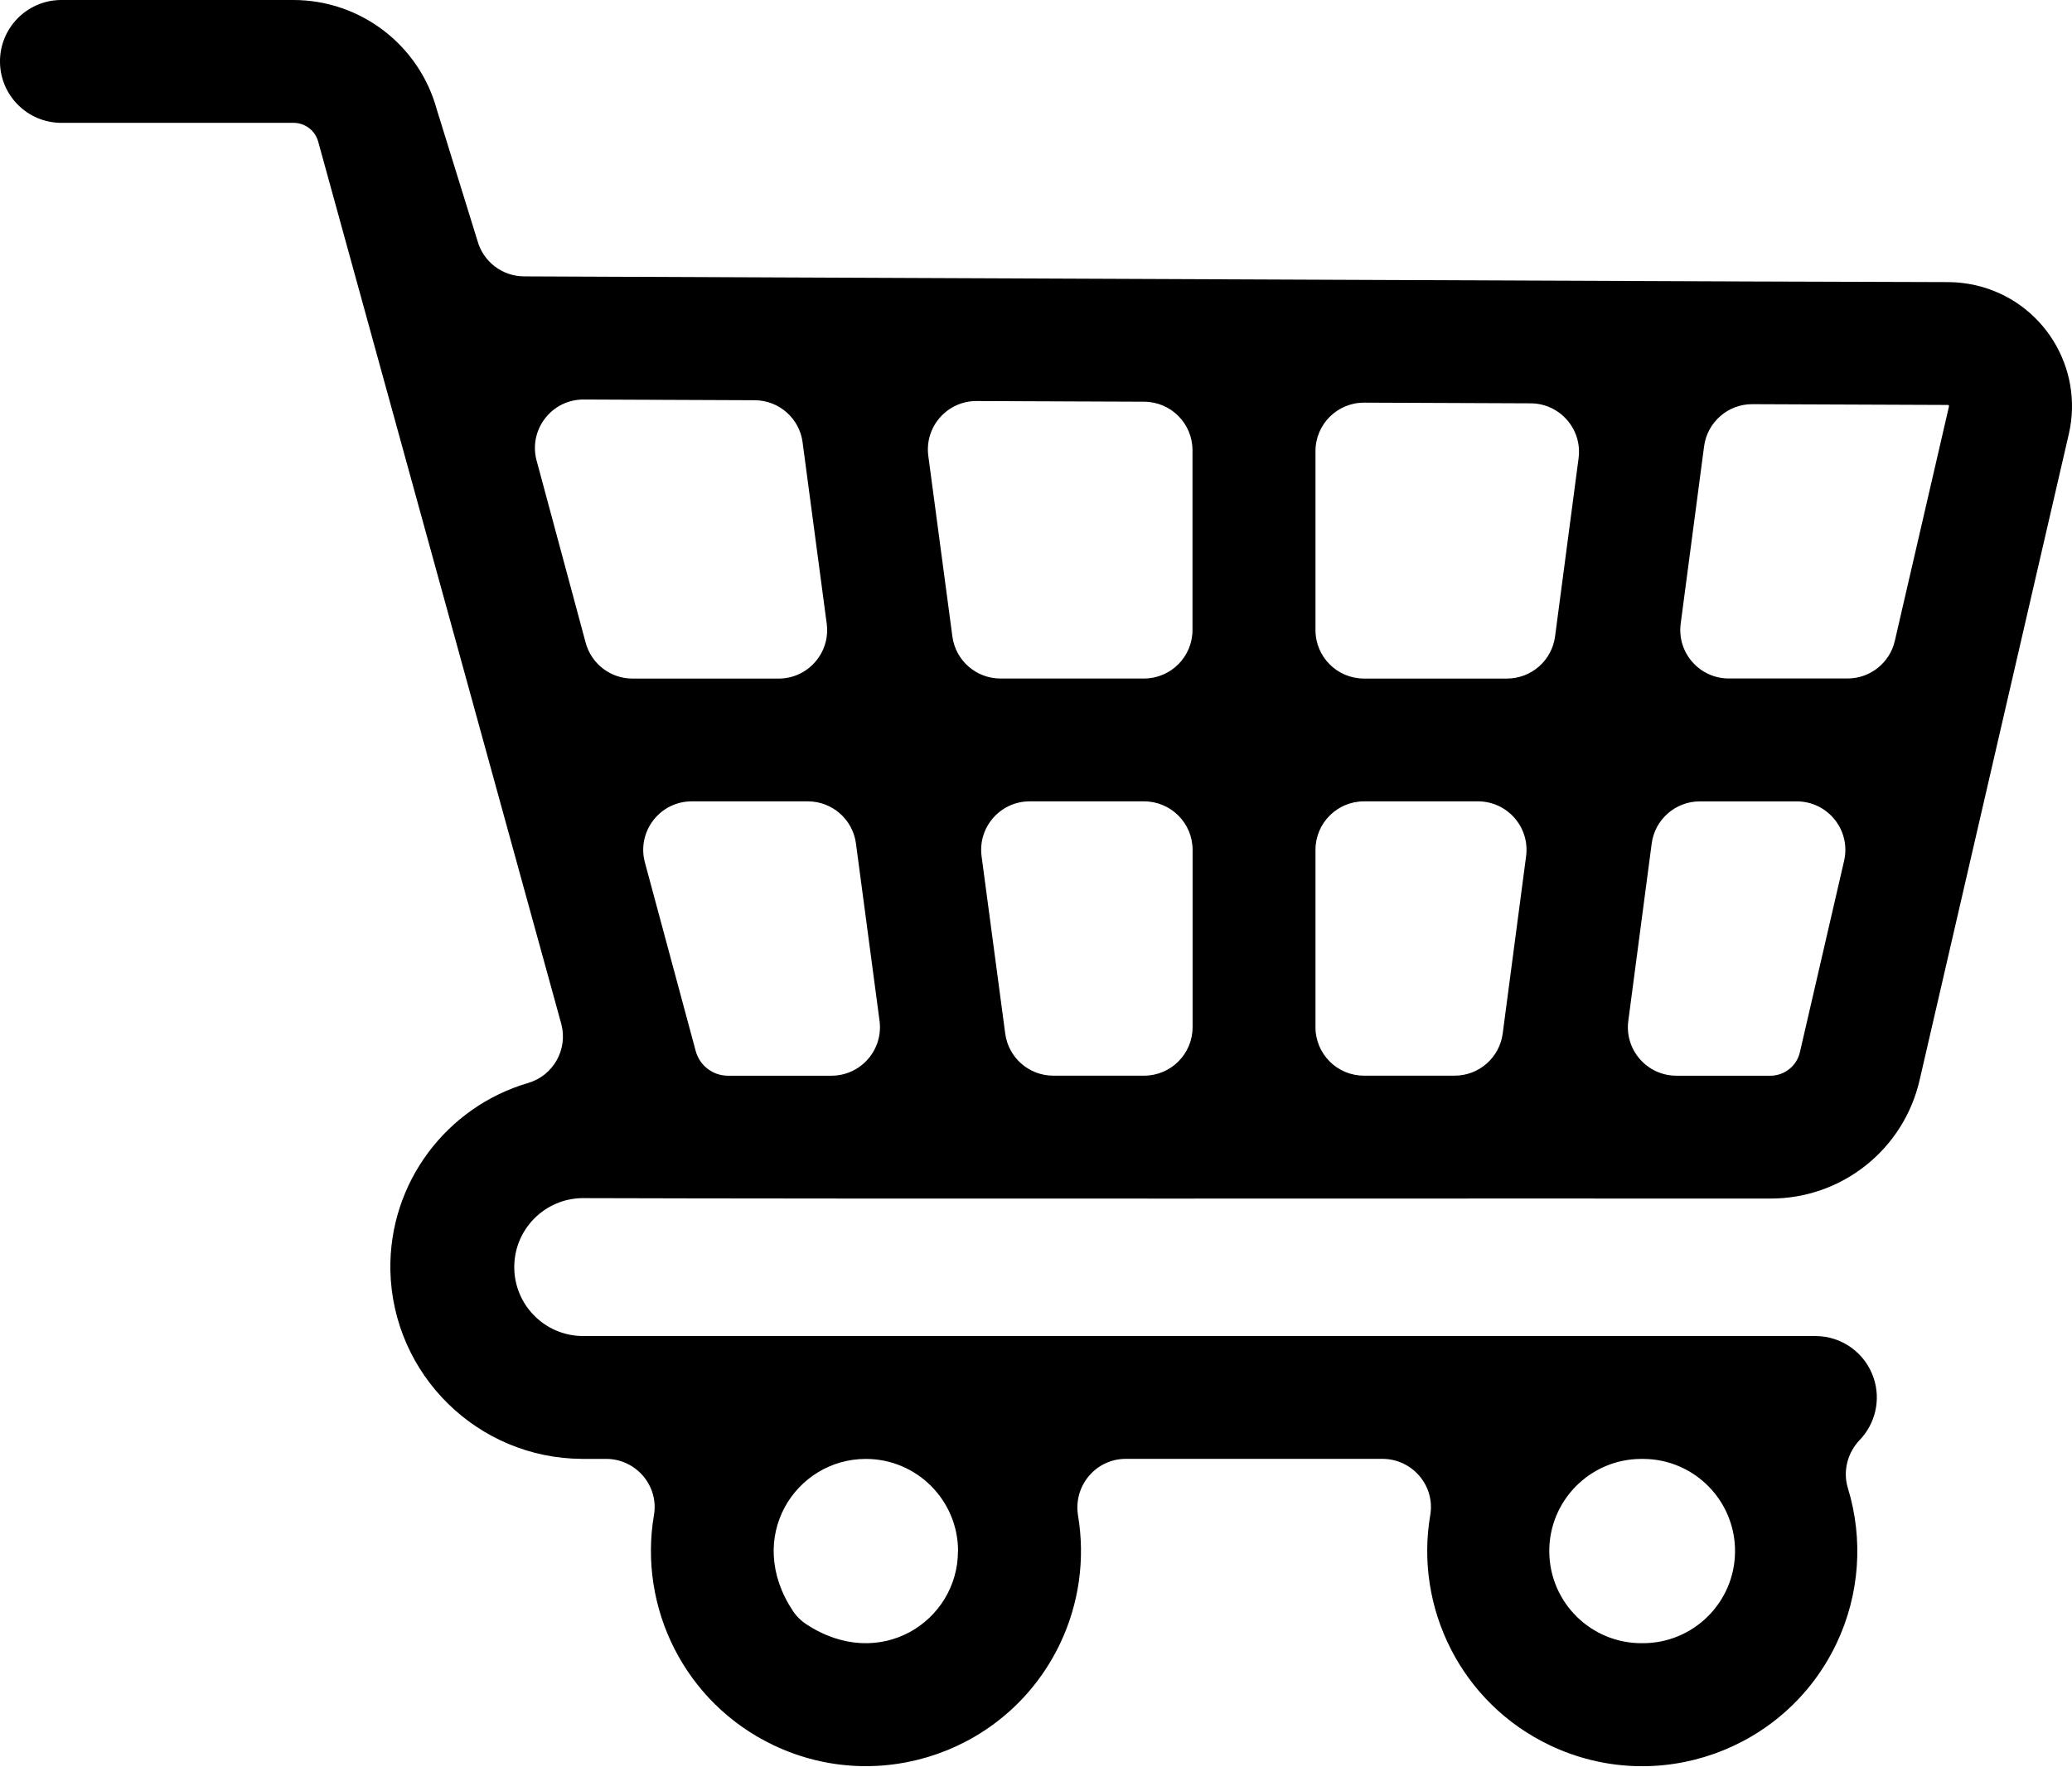
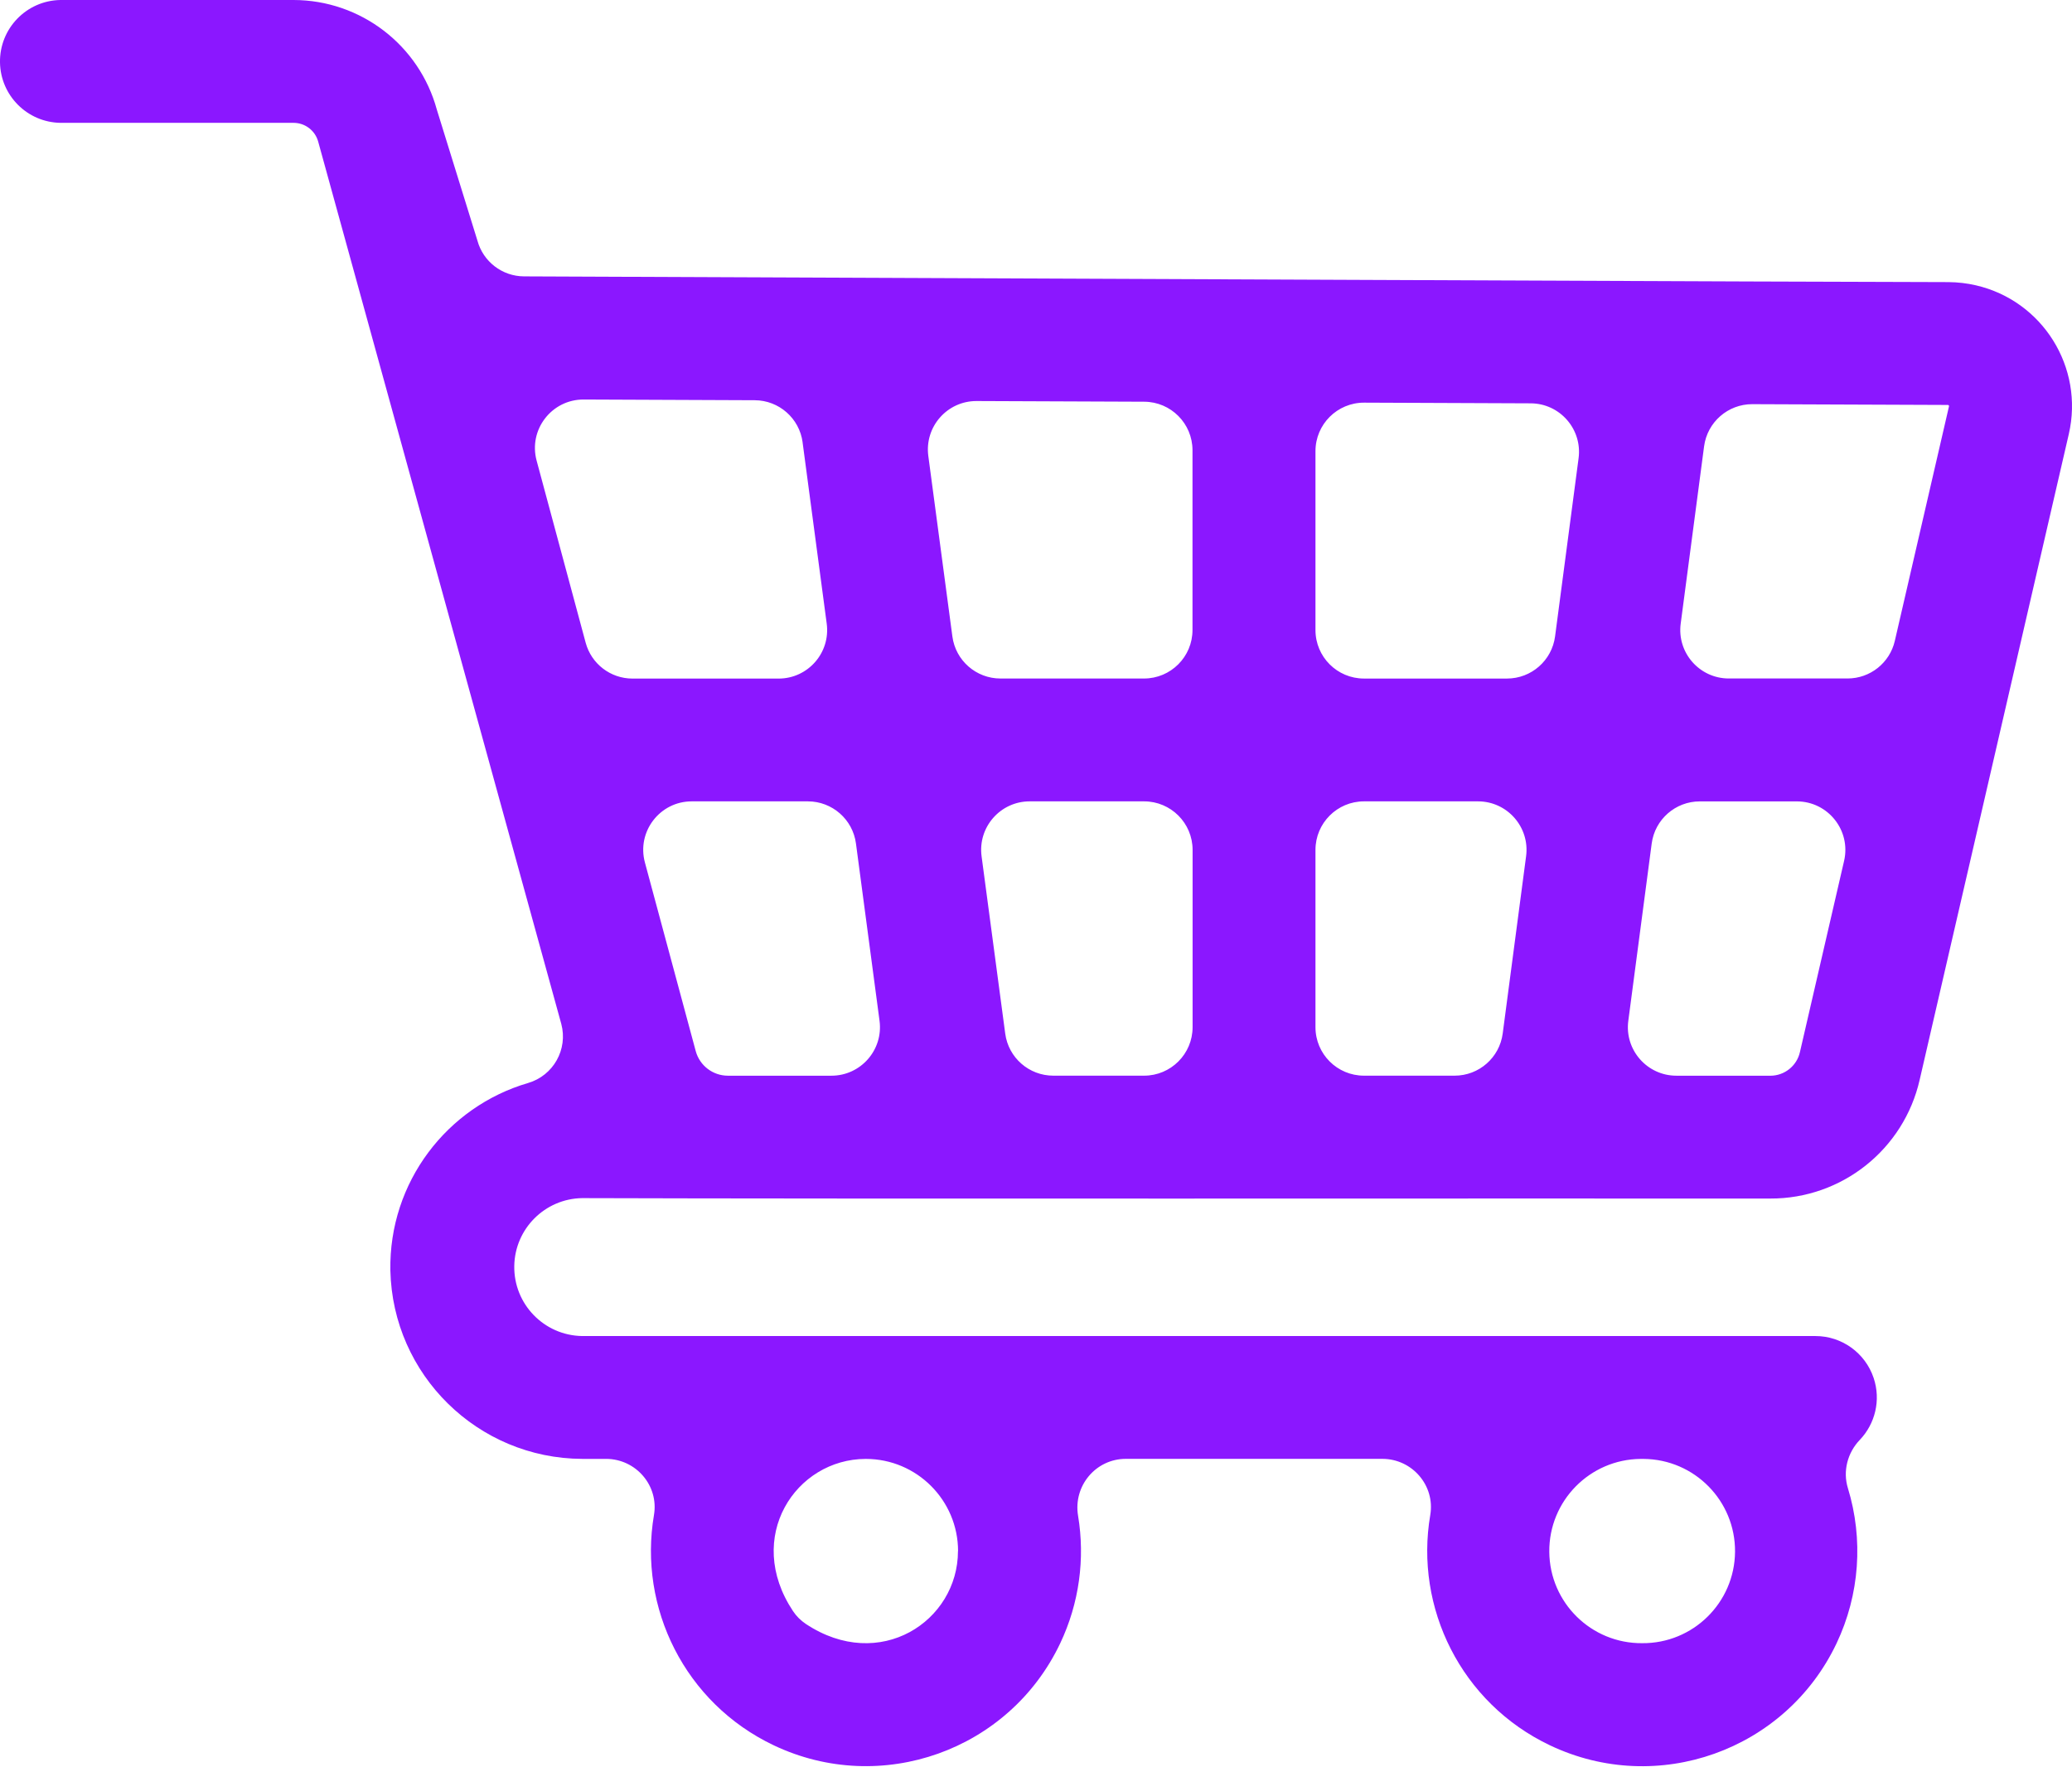
<svg xmlns="http://www.w3.org/2000/svg" id="Layer_2" data-name="Layer 2" viewBox="0 0 640.61 546.08">
  <g id="Cart">
-     <path id="shopping-cart" d="m179.97,413.07c-11.78-.19-21.17-9.9-20.97-21.67.19-11.5,9.47-20.78,20.97-20.97,78.67.27,286.18.07,367.36.13,22.1.08,41.3-15.19,46.19-36.74l46.1-199.6c4.77-20.64-8.09-41.24-28.73-46.01-2.78-.64-5.63-.97-8.48-.99-31.78,0-295.48-1.19-440.39-1.77-6.76-.03-12.66-4.57-14.42-11.09l-12.54-40.46C129.61,13.91,111.47.03,90.76,0H18.66C8.18.18-.18,8.83,0,19.32c.18,10.23,8.43,18.48,18.66,18.66h72.1c3.56,0,6.68,2.38,7.62,5.82l75.15,272.75c2.12,7.88-2.44,16-10.27,18.29-25.04,7.33-43.05,30.68-42.57,57.94.71,32.28,27.01,58.12,59.3,58.27h7.39c9.23,0,16.36,8.27,14.81,17.36-4.88,28.62,9.52,58.13,37.04,71.2,33.16,15.75,72.82,1.63,88.56-31.54,5.89-12.41,7.73-26.18,5.52-39.45-1.53-9.19,5.45-17.58,14.77-17.58h79.31c9.23,0,16.36,8.27,14.81,17.37-4.89,28.62,9.51,58.14,37.03,71.21,33.16,15.76,72.82,1.64,88.58-31.52,7.18-15.12,8.34-32.26,3.51-48.01-1.61-5.24-.12-10.94,3.67-14.9,4.72-4.93,6.61-12.25,4.29-19.17-2.6-7.74-9.85-12.96-18.02-12.95H179.97Zm116.21,66.48c0,21.67-24.2,37.69-47.05,22.52-1.56-1.04-2.91-2.39-3.95-3.95-15.18-22.84.82-47.04,22.49-47.06h.05c15.73.02,28.47,12.77,28.49,28.49h-.02Zm211.54,28.48c-15.73.13-28.59-12.52-28.72-28.25-.13-15.73,12.52-28.59,28.25-28.72h.93c15.73.13,28.38,12.99,28.25,28.72-.13,15.73-12.99,28.38-28.72,28.25Zm94.78-382.68c.09.08.12.21.07.32l-16.74,72.48c-1.57,6.8-7.63,11.62-14.62,11.62h-36.71c-9.06,0-16.06-7.98-14.87-16.96l7.23-54.81c.99-7.48,7.38-13.07,14.93-13.04l60.42.24c.12-.02.23.04.3.14h-.02Zm-195.79,192.23v-54.82c0-8.28,6.72-15,15-15h35.25c9.06,0,16.06,7.98,14.87,16.96l-7.23,54.81c-.98,7.46-7.34,13.04-14.87,13.04h-28.02c-8.29,0-15-6.71-15-14.99Zm-95.92,1.98l-7.31-54.82c-1.2-8.99,5.8-16.98,14.87-16.98h35.37c8.28,0,15,6.72,15,15v54.81c0,8.28-6.71,15-15,15h-28.06c-7.52,0-13.88-5.56-14.87-13.01Zm-85.7,13.02h-.06c-4.63-.01-8.69-3.11-9.92-7.58l-15.72-58.34c-2.57-9.53,4.61-18.9,14.48-18.9h35.9c7.52,0,13.88,5.57,14.87,13.02l7.29,54.82c1.2,8.99-5.8,16.98-14.87,16.98h-31.99Zm69.36-135.81l-7.44-55.8c-1.2-9.02,5.83-17.02,14.93-16.98l51.81.21c8.26.03,14.94,6.74,14.94,15v55.58c0,8.28-6.71,15-15,15h-44.37c-7.52,0-13.88-5.56-14.87-13.01Zm112.26-1.98v-55.3c0-8.31,6.75-15.03,15.06-15l51.48.21c9.04.04,15.99,8,14.81,16.96l-7.27,55.09c-.98,7.46-7.34,13.04-14.87,13.04h-44.21c-8.29,0-15-6.71-15-14.99Zm-158.57-58.03l7.46,56.06c1.2,8.99-5.8,16.98-14.87,16.98h-45.18c-6.78,0-12.72-4.55-14.48-11.1l-15.16-56.28c-2.58-9.56,4.65-18.94,14.55-18.9l52.88.22c7.5.03,13.82,5.59,14.81,13.02Zm299.17,195.82h-29.01c-9.06,0-16.06-7.98-14.87-16.96l7.23-54.81c.98-7.46,7.35-13.04,14.87-13.04h30c9.65,0,16.79,8.98,14.62,18.38l-13.66,59.14c-.97,4.28-4.79,7.31-9.18,7.3Z" />
+     <path id="shopping-cart" fill="#8b17ff" d="m179.97,413.07c-11.78-.19-21.17-9.9-20.97-21.67.19-11.5,9.47-20.78,20.97-20.97,78.67.27,286.18.07,367.36.13,22.1.08,41.3-15.19,46.19-36.74l46.1-199.6c4.77-20.64-8.09-41.24-28.73-46.01-2.78-.64-5.63-.97-8.48-.99-31.78,0-295.48-1.19-440.39-1.77-6.76-.03-12.66-4.57-14.42-11.09l-12.54-40.46C129.61,13.91,111.47.03,90.76,0H18.66C8.18.18-.18,8.83,0,19.32c.18,10.23,8.43,18.48,18.66,18.66h72.1c3.56,0,6.68,2.38,7.62,5.82l75.15,272.75c2.12,7.88-2.44,16-10.27,18.29-25.04,7.33-43.05,30.68-42.57,57.94.71,32.28,27.01,58.12,59.3,58.27h7.39c9.23,0,16.36,8.27,14.81,17.36-4.88,28.62,9.52,58.13,37.04,71.2,33.16,15.75,72.82,1.63,88.56-31.54,5.89-12.41,7.73-26.18,5.52-39.45-1.53-9.19,5.45-17.58,14.77-17.58h79.31c9.23,0,16.36,8.27,14.81,17.37-4.89,28.62,9.51,58.14,37.03,71.21,33.16,15.76,72.82,1.64,88.58-31.52,7.18-15.12,8.34-32.26,3.51-48.01-1.61-5.24-.12-10.94,3.67-14.9,4.72-4.93,6.61-12.25,4.29-19.17-2.6-7.74-9.85-12.96-18.02-12.95H179.97Zm116.21,66.48c0,21.67-24.2,37.69-47.05,22.52-1.56-1.04-2.91-2.39-3.95-3.95-15.18-22.84.82-47.04,22.49-47.06h.05c15.73.02,28.47,12.77,28.49,28.49h-.02Zm211.54,28.48c-15.73.13-28.59-12.52-28.72-28.25-.13-15.73,12.52-28.59,28.25-28.72h.93c15.73.13,28.38,12.99,28.25,28.72-.13,15.73-12.99,28.38-28.72,28.25Zm94.78-382.68c.09.08.12.21.07.32l-16.74,72.48c-1.57,6.8-7.63,11.62-14.62,11.62h-36.71c-9.06,0-16.06-7.98-14.87-16.96l7.23-54.81c.99-7.48,7.38-13.07,14.93-13.04l60.42.24c.12-.02.23.04.3.14h-.02Zm-195.79,192.23v-54.82c0-8.28,6.72-15,15-15h35.25c9.06,0,16.06,7.98,14.87,16.96l-7.23,54.81c-.98,7.46-7.34,13.04-14.87,13.04h-28.02c-8.29,0-15-6.71-15-14.99Zm-95.92,1.98l-7.31-54.82c-1.2-8.99,5.8-16.98,14.87-16.98h35.37c8.28,0,15,6.72,15,15v54.81c0,8.28-6.71,15-15,15h-28.06c-7.52,0-13.88-5.56-14.87-13.01Zm-85.7,13.02h-.06c-4.63-.01-8.69-3.11-9.92-7.58l-15.72-58.34c-2.57-9.53,4.61-18.9,14.48-18.9h35.9c7.52,0,13.88,5.57,14.87,13.02l7.29,54.82c1.2,8.99-5.8,16.98-14.87,16.98h-31.99Zm69.36-135.81l-7.44-55.8c-1.2-9.02,5.83-17.02,14.93-16.98l51.81.21c8.26.03,14.94,6.74,14.94,15v55.58c0,8.28-6.71,15-15,15h-44.37c-7.52,0-13.88-5.56-14.87-13.01Zm112.26-1.98v-55.3c0-8.31,6.75-15.03,15.06-15l51.48.21c9.04.04,15.99,8,14.81,16.96l-7.27,55.09c-.98,7.46-7.34,13.04-14.87,13.04h-44.21c-8.29,0-15-6.71-15-14.99Zm-158.57-58.03l7.46,56.06c1.2,8.99-5.8,16.98-14.87,16.98h-45.18c-6.78,0-12.72-4.55-14.48-11.1l-15.16-56.28c-2.58-9.56,4.65-18.94,14.55-18.9l52.88.22c7.5.03,13.82,5.59,14.81,13.02Zm299.17,195.82h-29.01c-9.06,0-16.06-7.98-14.87-16.96l7.23-54.81c.98-7.46,7.35-13.04,14.87-13.04h30c9.65,0,16.79,8.98,14.62,18.38l-13.66,59.14c-.97,4.28-4.79,7.31-9.18,7.3Z" />
  </g>
</svg>
